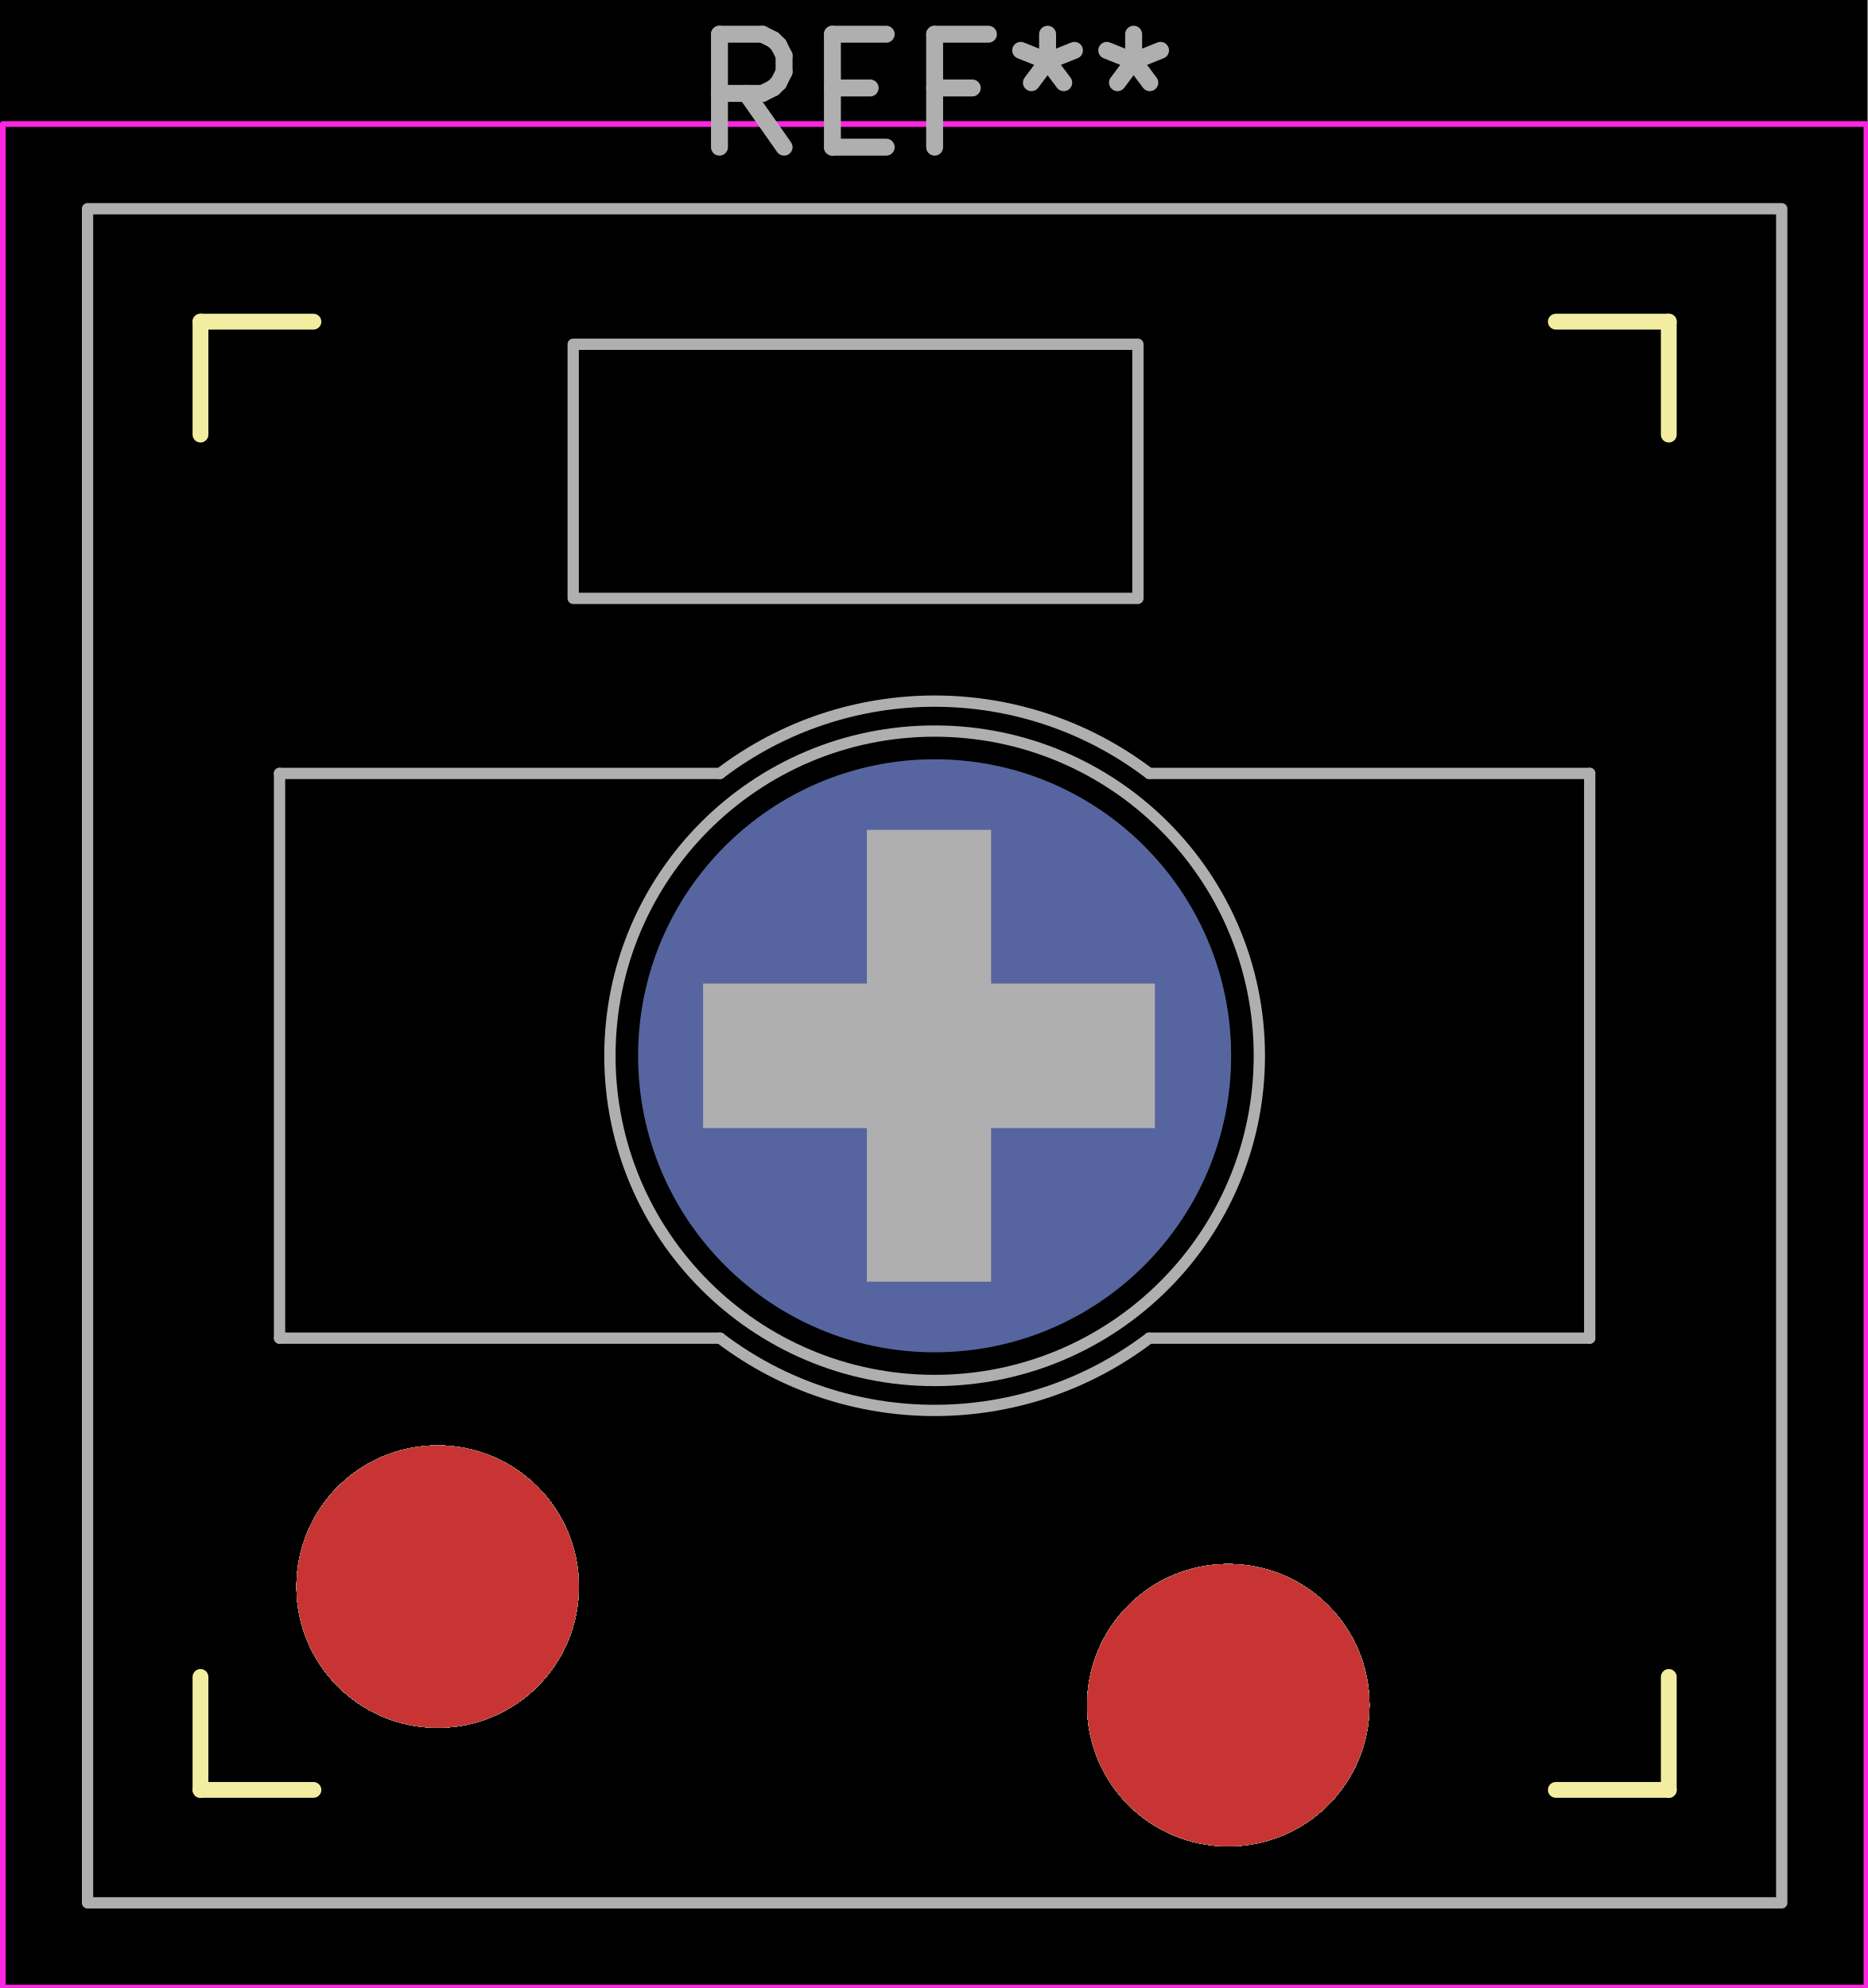
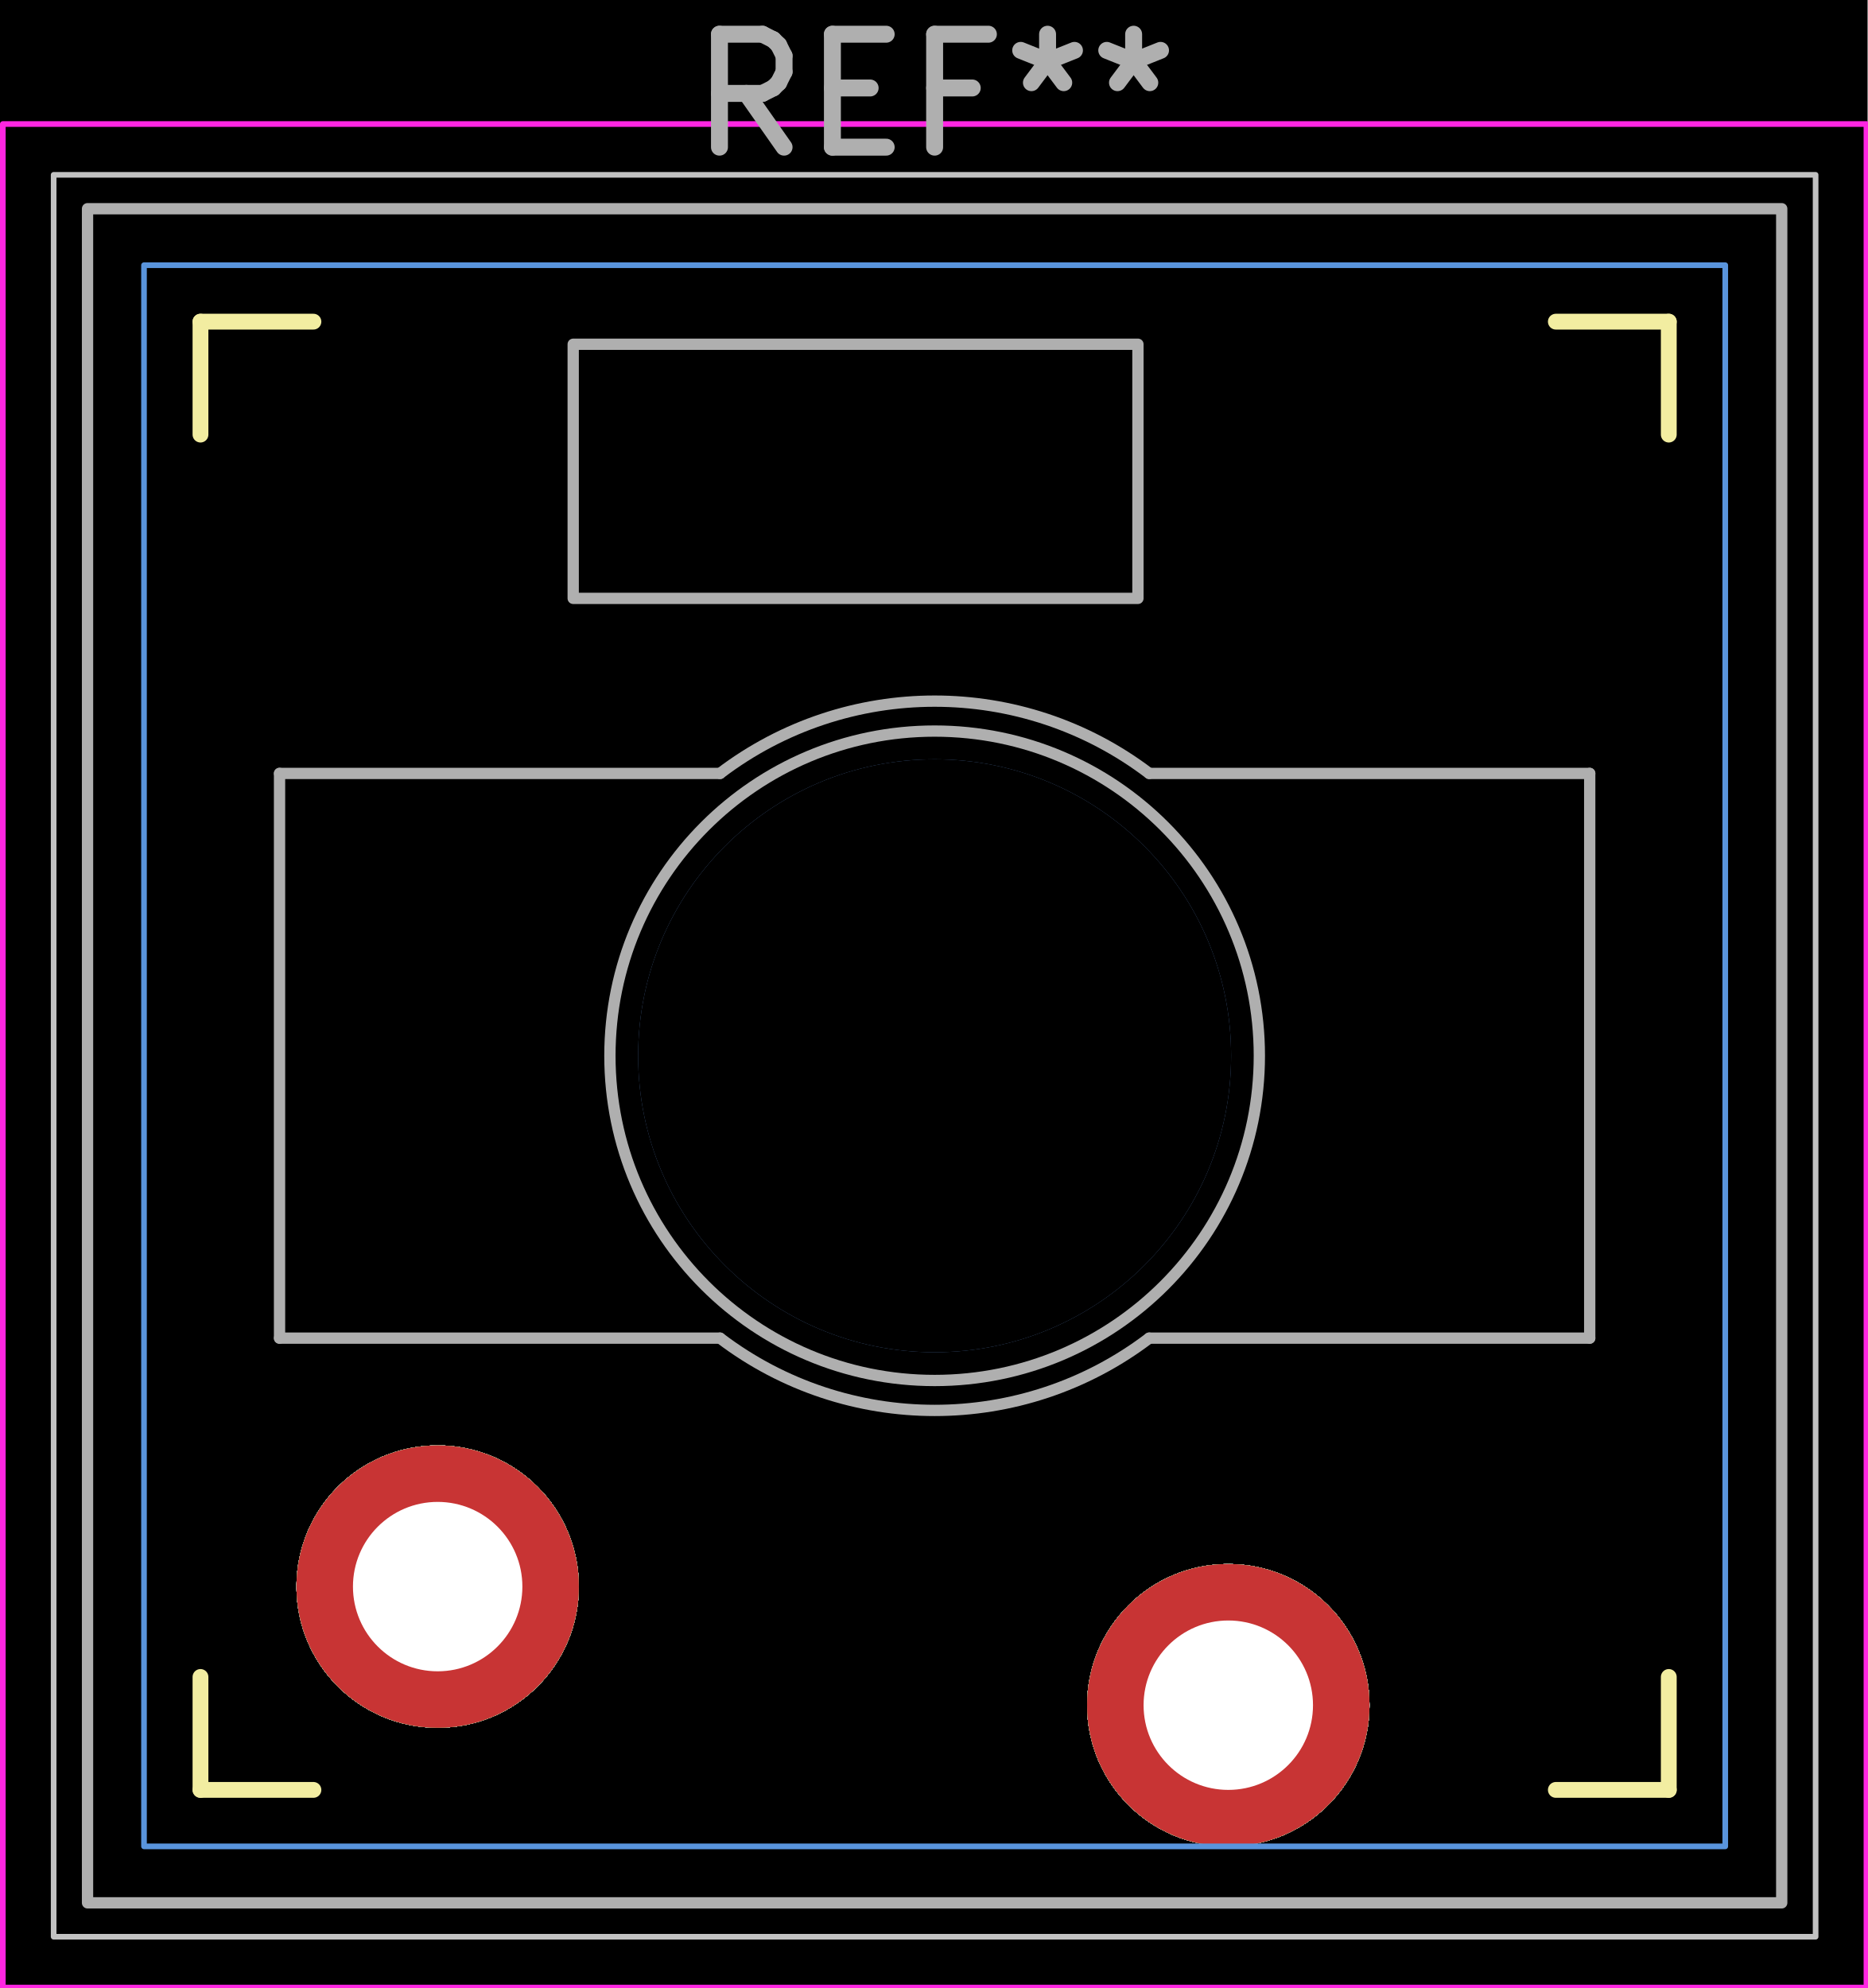
<svg xmlns="http://www.w3.org/2000/svg" version="1.1" width="100%" height="100%" viewBox="0 0 16.535 17.602" preserveAspectRatio="xMidYMid meet">
  <rect width="100%" height="100%" fill="black" />
  <g style="fill:#000000; fill-opacity:1;stroke:#000000; stroke-opacity:1; stroke-linecap:round; stroke-linejoin:round;" transform="translate(0 0) scale(1 1)">
</g>
  <g style="fill:#4D7FC4; fill-opacity:1; stroke:none;">
    <circle cx="3.875" cy="14.048" r="1.25" />
-   </g>
-   <g style="fill:#4D7FC4; fill-opacity:1; stroke:none;">
    <circle cx="10.875" cy="15.098" r="1.25" />
  </g>
  <g style="fill:#02FFEE; fill-opacity:0.4; stroke:none;">
    <circle cx="8.275" cy="9.348" r="2.625" />
-   </g>
-   <g style="fill:#02FFEE; fill-opacity:0.4; stroke:none;">
-     <circle cx="3.875" cy="14.048" r="1.25" />
-   </g>
-   <g style="fill:#02FFEE; fill-opacity:0.4; stroke:none;">
-     <circle cx="10.875" cy="15.098" r="1.25" />
-   </g>
-   <g style="fill:#F2EDA1; fill-opacity:1; stroke:none;">
-     <circle cx="3.875" cy="14.048" r="1.25" />
-   </g>
-   <g style="fill:#F2EDA1; fill-opacity:1; stroke:none;">
-     <circle cx="10.875" cy="15.098" r="1.25" />
-   </g>
-   <g style="fill:#E8B2A7; fill-opacity:1; stroke:none;">
-     <circle cx="3.875" cy="14.048" r="1.25" />
-   </g>
-   <g style="fill:#E8B2A7; fill-opacity:1; stroke:none;">
-     <circle cx="10.875" cy="15.098" r="1.25" />
-   </g>
-   <g style="fill:#28CCD9; fill-opacity:1; stroke:none;">
-     <circle cx="3.875" cy="14.048" r="1.25" />
-   </g>
-   <g style="fill:#28CCD9; fill-opacity:1; stroke:none;">
-     <circle cx="10.875" cy="15.098" r="1.25" />
-   </g>
-   <g style="fill:#A7A5C6; fill-opacity:1; stroke:none;">
-     <circle cx="3.875" cy="14.048" r="1.25" />
-   </g>
-   <g style="fill:#A7A5C6; fill-opacity:1; stroke:none;">
+     <circle cx="3.875" cy="14.048" r="1.25" />
+     <circle cx="10.875" cy="15.098" r="1.25" />
+   </g>
+   <g style="fill:#F2EDA1; fill-opacity:1; stroke:none;">
+     <circle cx="3.875" cy="14.048" r="1.25" />
+     <circle cx="10.875" cy="15.098" r="1.25" />
+   </g>
+   <g style="fill:#E8B2A7; fill-opacity:1; stroke:none;">
+     <circle cx="3.875" cy="14.048" r="1.25" />
+     <circle cx="10.875" cy="15.098" r="1.25" />
+   </g>
+   <g style="fill:#28CCD9; fill-opacity:1; stroke:none;">
+     <circle cx="3.875" cy="14.048" r="1.25" />
+     <circle cx="10.875" cy="15.098" r="1.25" />
+   </g>
+   <g style="fill:#A7A5C6; fill-opacity:1; stroke:none;">
+     <circle cx="3.875" cy="14.048" r="1.25" />
    <circle cx="10.875" cy="15.098" r="1.25" />
  </g>
  <g style="fill:#F76F8E; fill-opacity:1; stroke:none;">
    <circle cx="3.875" cy="14.048" r="1.25" />
+     <circle cx="10.875" cy="15.098" r="1.25" />
+   </g>
+   <g style="fill:#5BC3EB; fill-opacity:1; stroke:none;">
+     <circle cx="3.875" cy="14.048" r="1.25" />
+     <circle cx="10.875" cy="15.098" r="1.25" />
+   </g>
+   <g style="fill:#ED7C33; fill-opacity:1; stroke:none;">
+     <circle cx="3.875" cy="14.048" r="1.25" />
+     <circle cx="10.875" cy="15.098" r="1.25" />
+   </g>
+   <g style="fill:#F2EDA1; fill-opacity:1; stroke:none;">
+     <circle cx="3.875" cy="14.048" r="1.25" />
+     <circle cx="10.875" cy="15.098" r="1.25" />
+   </g>
+   <g style="fill:#E8B2A7; fill-opacity:1; stroke:none;">
+     <circle cx="3.875" cy="14.048" r="1.25" />
+     <circle cx="10.875" cy="15.098" r="1.25" />
+   </g>
+   <g style="fill:#28CCD9; fill-opacity:1; stroke:none;">
+     <circle cx="3.875" cy="14.048" r="1.25" />
+     <circle cx="10.875" cy="15.098" r="1.25" />
+   </g>
+   <g style="fill:#A7A5C6; fill-opacity:1; stroke:none;">
+     <circle cx="3.875" cy="14.048" r="1.25" />
+     <circle cx="10.875" cy="15.098" r="1.25" />
  </g>
  <g style="fill:#F76F8E; fill-opacity:1; stroke:none;">
+     <circle cx="3.875" cy="14.048" r="1.25" />
    <circle cx="10.875" cy="15.098" r="1.25" />
  </g>
  <g style="fill:#5BC3EB; fill-opacity:1; stroke:none;">
    <circle cx="3.875" cy="14.048" r="1.25" />
+     <circle cx="10.875" cy="15.098" r="1.25" />
+   </g>
+   <g style="fill:#ED7C33; fill-opacity:1; stroke:none;">
+     <circle cx="3.875" cy="14.048" r="1.25" />
+     <circle cx="10.875" cy="15.098" r="1.25" />
+   </g>
+   <g style="fill:#F2EDA1; fill-opacity:1; stroke:none;">
+     <circle cx="3.875" cy="14.048" r="1.25" />
+     <circle cx="10.875" cy="15.098" r="1.25" />
+   </g>
+   <g style="fill:#E8B2A7; fill-opacity:1; stroke:none;">
+     <circle cx="3.875" cy="14.048" r="1.25" />
+     <circle cx="10.875" cy="15.098" r="1.25" />
+   </g>
+   <g style="fill:#28CCD9; fill-opacity:1; stroke:none;">
+     <circle cx="3.875" cy="14.048" r="1.25" />
+     <circle cx="10.875" cy="15.098" r="1.25" />
+   </g>
+   <g style="fill:#A7A5C6; fill-opacity:1; stroke:none;">
+     <circle cx="3.875" cy="14.048" r="1.25" />
+     <circle cx="10.875" cy="15.098" r="1.25" />
+   </g>
+   <g style="fill:#F76F8E; fill-opacity:1; stroke:none;">
+     <circle cx="3.875" cy="14.048" r="1.25" />
+     <circle cx="10.875" cy="15.098" r="1.25" />
  </g>
  <g style="fill:#5BC3EB; fill-opacity:1; stroke:none;">
+     <circle cx="3.875" cy="14.048" r="1.25" />
    <circle cx="10.875" cy="15.098" r="1.25" />
  </g>
  <g style="fill:#ED7C33; fill-opacity:1; stroke:none;">
    <circle cx="3.875" cy="14.048" r="1.25" />
-   </g>
-   <g style="fill:#ED7C33; fill-opacity:1; stroke:none;">
-     <circle cx="10.875" cy="15.098" r="1.25" />
-   </g>
-   <g style="fill:#F2EDA1; fill-opacity:1; stroke:none;">
-     <circle cx="3.875" cy="14.048" r="1.25" />
-   </g>
-   <g style="fill:#F2EDA1; fill-opacity:1; stroke:none;">
-     <circle cx="10.875" cy="15.098" r="1.25" />
-   </g>
-   <g style="fill:#E8B2A7; fill-opacity:1; stroke:none;">
-     <circle cx="3.875" cy="14.048" r="1.25" />
-   </g>
-   <g style="fill:#E8B2A7; fill-opacity:1; stroke:none;">
-     <circle cx="10.875" cy="15.098" r="1.25" />
-   </g>
-   <g style="fill:#28CCD9; fill-opacity:1; stroke:none;">
-     <circle cx="3.875" cy="14.048" r="1.25" />
-   </g>
-   <g style="fill:#28CCD9; fill-opacity:1; stroke:none;">
-     <circle cx="10.875" cy="15.098" r="1.25" />
-   </g>
-   <g style="fill:#A7A5C6; fill-opacity:1; stroke:none;">
-     <circle cx="3.875" cy="14.048" r="1.25" />
-   </g>
-   <g style="fill:#A7A5C6; fill-opacity:1; stroke:none;">
-     <circle cx="10.875" cy="15.098" r="1.25" />
-   </g>
-   <g style="fill:#F76F8E; fill-opacity:1; stroke:none;">
-     <circle cx="3.875" cy="14.048" r="1.25" />
-   </g>
-   <g style="fill:#F76F8E; fill-opacity:1; stroke:none;">
-     <circle cx="10.875" cy="15.098" r="1.25" />
-   </g>
-   <g style="fill:#5BC3EB; fill-opacity:1; stroke:none;">
-     <circle cx="3.875" cy="14.048" r="1.25" />
-   </g>
-   <g style="fill:#5BC3EB; fill-opacity:1; stroke:none;">
-     <circle cx="10.875" cy="15.098" r="1.25" />
-   </g>
-   <g style="fill:#ED7C33; fill-opacity:1; stroke:none;">
-     <circle cx="3.875" cy="14.048" r="1.25" />
-   </g>
-   <g style="fill:#ED7C33; fill-opacity:1; stroke:none;">
-     <circle cx="10.875" cy="15.098" r="1.25" />
-   </g>
-   <g style="fill:#F2EDA1; fill-opacity:1; stroke:none;">
-     <circle cx="3.875" cy="14.048" r="1.25" />
-   </g>
-   <g style="fill:#F2EDA1; fill-opacity:1; stroke:none;">
-     <circle cx="10.875" cy="15.098" r="1.25" />
-   </g>
-   <g style="fill:#E8B2A7; fill-opacity:1; stroke:none;">
-     <circle cx="3.875" cy="14.048" r="1.25" />
-   </g>
-   <g style="fill:#E8B2A7; fill-opacity:1; stroke:none;">
-     <circle cx="10.875" cy="15.098" r="1.25" />
-   </g>
-   <g style="fill:#28CCD9; fill-opacity:1; stroke:none;">
-     <circle cx="3.875" cy="14.048" r="1.25" />
-   </g>
-   <g style="fill:#28CCD9; fill-opacity:1; stroke:none;">
-     <circle cx="10.875" cy="15.098" r="1.25" />
-   </g>
-   <g style="fill:#A7A5C6; fill-opacity:1; stroke:none;">
-     <circle cx="3.875" cy="14.048" r="1.25" />
-   </g>
-   <g style="fill:#A7A5C6; fill-opacity:1; stroke:none;">
-     <circle cx="10.875" cy="15.098" r="1.25" />
-   </g>
-   <g style="fill:#F76F8E; fill-opacity:1; stroke:none;">
-     <circle cx="3.875" cy="14.048" r="1.25" />
-   </g>
-   <g style="fill:#F76F8E; fill-opacity:1; stroke:none;">
-     <circle cx="10.875" cy="15.098" r="1.25" />
-   </g>
-   <g style="fill:#5BC3EB; fill-opacity:1; stroke:none;">
-     <circle cx="3.875" cy="14.048" r="1.25" />
-   </g>
-   <g style="fill:#5BC3EB; fill-opacity:1; stroke:none;">
-     <circle cx="10.875" cy="15.098" r="1.25" />
-   </g>
-   <g style="fill:#ED7C33; fill-opacity:1; stroke:none;">
-     <circle cx="3.875" cy="14.048" r="1.25" />
-   </g>
-   <g style="fill:#ED7C33; fill-opacity:1; stroke:none;">
    <circle cx="10.875" cy="15.098" r="1.25" />
  </g>
  <g style="fill:#8DCB81; fill-opacity:1; stroke:none;">
    <circle cx="3.875" cy="14.048" r="1.25" />
-   </g>
-   <g style="fill:#8DCB81; fill-opacity:1; stroke:none;">
-     <circle cx="10.875" cy="15.098" r="1.25" />
-   </g>
-   <g style="fill:#F2EDA1; fill-opacity:1; stroke:none;">
-     <circle cx="3.875" cy="14.048" r="1.25" />
-   </g>
-   <g style="fill:#F2EDA1; fill-opacity:1; stroke:none;">
-     <circle cx="10.875" cy="15.098" r="1.25" />
-   </g>
-   <g style="fill:#E8B2A7; fill-opacity:1; stroke:none;">
-     <circle cx="3.875" cy="14.048" r="1.25" />
-   </g>
-   <g style="fill:#E8B2A7; fill-opacity:1; stroke:none;">
-     <circle cx="10.875" cy="15.098" r="1.25" />
-   </g>
-   <g style="fill:#28CCD9; fill-opacity:1; stroke:none;">
-     <circle cx="3.875" cy="14.048" r="1.25" />
-   </g>
-   <g style="fill:#28CCD9; fill-opacity:1; stroke:none;">
-     <circle cx="10.875" cy="15.098" r="1.25" />
-   </g>
-   <g style="fill:#A7A5C6; fill-opacity:1; stroke:none;">
-     <circle cx="3.875" cy="14.048" r="1.25" />
-   </g>
-   <g style="fill:#A7A5C6; fill-opacity:1; stroke:none;">
+     <circle cx="10.875" cy="15.098" r="1.25" />
+   </g>
+   <g style="fill:#F2EDA1; fill-opacity:1; stroke:none;">
+     <circle cx="3.875" cy="14.048" r="1.25" />
+     <circle cx="10.875" cy="15.098" r="1.25" />
+   </g>
+   <g style="fill:#E8B2A7; fill-opacity:1; stroke:none;">
+     <circle cx="3.875" cy="14.048" r="1.25" />
+     <circle cx="10.875" cy="15.098" r="1.25" />
+   </g>
+   <g style="fill:#28CCD9; fill-opacity:1; stroke:none;">
+     <circle cx="3.875" cy="14.048" r="1.25" />
+     <circle cx="10.875" cy="15.098" r="1.25" />
+   </g>
+   <g style="fill:#A7A5C6; fill-opacity:1; stroke:none;">
+     <circle cx="3.875" cy="14.048" r="1.25" />
    <circle cx="10.875" cy="15.098" r="1.25" />
  </g>
  <g style="fill:#DB628B; fill-opacity:1; stroke:none;">
    <circle cx="3.875" cy="14.048" r="1.25" />
-   </g>
-   <g style="fill:#DB628B; fill-opacity:1; stroke:none;">
    <circle cx="10.875" cy="15.098" r="1.25" />
  </g>
  <g style="fill:#4FCBCB; fill-opacity:1; stroke:none;">
    <circle cx="3.875" cy="14.048" r="1.25" />
-   </g>
-   <g style="fill:#4FCBCB; fill-opacity:1; stroke:none;">
    <circle cx="10.875" cy="15.098" r="1.25" />
  </g>
  <g style="fill:#CE7D2C; fill-opacity:1; stroke:none;">
    <circle cx="3.875" cy="14.048" r="1.25" />
-   </g>
-   <g style="fill:#CE7D2C; fill-opacity:1; stroke:none;">
    <circle cx="10.875" cy="15.098" r="1.25" />
  </g>
  <g style="fill:#7FC87F; fill-opacity:1; stroke:none;">
    <circle cx="3.875" cy="14.048" r="1.25" />
-   </g>
-   <g style="fill:#7FC87F; fill-opacity:1; stroke:none;">
    <circle cx="10.875" cy="15.098" r="1.25" />
  </g>
  <g style="fill:#C83434; fill-opacity:1; stroke:none;">
    <circle cx="3.875" cy="14.048" r="1.25" />
-   </g>
-   <g style="fill:#C83434; fill-opacity:1; stroke:none;">
    <circle cx="10.875" cy="15.098" r="1.25" />
  </g>
  <g style="fill:#D864FF; fill-opacity:0.4; stroke:none;">
    <circle cx="8.275" cy="9.348" r="2.625" />
  </g>
  <g style="fill:none;  stroke:#F2EDA1; stroke-width:0.14; stroke-opacity:1;  stroke-linecap:round; stroke-linejoin:round;">
    <path d="M1.775 3.848 L1.775 2.848 " />
    <path d="M1.775 15.848 L1.775 14.848 " />
    <path d="M1.775 15.848 L2.775 15.848 " />
    <path d="M2.775 2.848 L1.775 2.848 " />
    <path d="M13.775 15.848 L14.775 15.848 " />
    <path d="M14.775 2.848 L13.775 2.848 " />
    <path d="M14.775 2.848 L14.775 3.848 " />
    <path d="M14.775 14.848 L14.775 15.848 " />
-     <path style="fill:none;  stroke:#FF26E2; stroke-width:0.05; stroke-opacity:1;  stroke-linecap:round; stroke-linejoin:round;fill:none" d="M 0.025,17.598 16.525,17.598 16.525,1.098 0.025,1.098 Z" />
+     <path style="fill:none;  stroke:#FF26E2; stroke-width:0.05; stroke-opacity:1;  stroke-linecap:round; stroke-linejoin:round;fill:none" d="M 0.025,1.098 16.525,1.098 16.525,17.598 0.025,17.598 Z" />
  </g>
  <g style="fill:none;  stroke:#AFAFAF; stroke-width:0.15; stroke-opacity:1;  stroke-linecap:round; stroke-linejoin:round;">
    <text x="8.275" y="1.348" textLength="4.536" font-size="1.333" lengthAdjust="spacingAndGlyphs" text-anchor="middle" opacity="0" stroke-opacity="0">REF**</text>
    <g class="stroked-text">
      <path d="M6.942 1.303 L6.608 0.827 " />
      <path d="M6.37 1.303 L6.37 0.303 " />
      <path d="M6.37 0.303 L6.751 0.303 " />
      <path d="M6.751 0.303 L6.846 0.351 " />
      <path d="M6.846 0.351 L6.894 0.398 " />
-       <path d="M6.894 0.398 L6.942 0.493 " />
-       <path d="M6.942 0.493 L6.942 0.636 " />
+       <path d="M6.894 0.398 L6.942 0.494 " />
+       <path d="M6.942 0.494 L6.942 0.636 " />
      <path d="M6.942 0.636 L6.894 0.732 " />
      <path d="M6.894 0.732 L6.846 0.779 " />
      <path d="M6.846 0.779 L6.751 0.827 " />
      <path d="M6.751 0.827 L6.37 0.827 " />
      <path d="M7.37 0.779 L7.704 0.779 " />
      <path d="M7.846 1.303 L7.37 1.303 " />
      <path d="M7.37 1.303 L7.37 0.303 " />
      <path d="M7.37 0.303 L7.846 0.303 " />
      <path d="M8.608 0.779 L8.275 0.779 " />
      <path d="M8.275 1.303 L8.275 0.303 " />
      <path d="M8.275 0.303 L8.751 0.303 " />
      <path d="M9.275 0.303 L9.275 0.541 " />
      <path d="M9.037 0.446 L9.275 0.541 " />
      <path d="M9.275 0.541 L9.513 0.446 " />
      <path d="M9.132 0.732 L9.275 0.541 " />
      <path d="M9.275 0.541 L9.418 0.732 " />
      <path d="M10.037 0.303 L10.037 0.541 " />
      <path d="M9.799 0.446 L10.037 0.541 " />
      <path d="M10.037 0.541 L10.275 0.446 " />
      <path d="M9.894 0.732 L10.037 0.541 " />
      <path d="M10.037 0.541 L10.18 0.732 " />
    </g>
  </g>
  <g style="fill:none;  stroke:#AFAFAF; stroke-width:0.1; stroke-opacity:1;  stroke-linecap:round; stroke-linejoin:round;">
    <path d="M2.475 6.848 L6.375 6.848 " />
    <path d="M2.475 11.848 L2.475 6.848 " />
    <path d="M6.375 11.848 L2.475 11.848 " />
    <path d="M10.175 6.848 L14.075 6.848 " />
    <path d="M14.075 6.848 L14.075 11.848 " />
    <path d="M14.075 11.848 L10.175 11.848 " />
-     <path style="fill:none;  stroke:#AFAFAF; stroke-width:0.1; stroke-opacity:1;  stroke-linecap:round; stroke-linejoin:round;fill:none" d="M 0.775,16.848 15.775,16.848 15.775,1.848 0.775,1.848 Z" />
+     <path style="fill:none;  stroke:#AFAFAF; stroke-width:0.1; stroke-opacity:1;  stroke-linecap:round; stroke-linejoin:round;fill:none" d="M 0.775,1.848 15.775,1.848 15.775,16.848 0.775,16.848 Z" />
    <path style="fill:none;  stroke:#AFAFAF; stroke-width:0.1; stroke-opacity:1;  stroke-linecap:round; stroke-linejoin:round;fill:none" d="M 5.075,3.048 10.075,3.048 10.075,5.298 5.075,5.298 Z" />
    <path d="M10.175 6.848 A3.14 3.14 0.0 0 0 6.375 6.848" />
    <path d="M6.375 11.848 A3.14 3.14 0.0 0 0 10.175 11.848" />
    <circle cx="8.275" cy="9.348" r="2.875" />
    <path style="fill:#AFAFAF; fill-opacity:1; stroke:none;fill-rule:evenodd;" d="M 8.775,8.708 10.225,8.708 10.225,9.988 8.775,9.988 8.775,11.348 7.675,11.348 7.675,9.988 6.225,9.988 6.225,8.708 7.675,8.708 7.675,7.348 8.775,7.348 Z" />
+     <path style="fill:none;  stroke:#5994DC; stroke-width:0.05; stroke-opacity:1;  stroke-linecap:round; stroke-linejoin:round;fill:none" d="M 1.275,2.348 15.275,2.348 15.275,16.348 1.275,16.348 Z" />
+     <path style="fill:none;  stroke:#C2C2C2; stroke-width:0.05; stroke-opacity:1;  stroke-linecap:round; stroke-linejoin:round;fill:none" d="M 0.475,1.548 16.075,1.548 16.075,17.148 0.475,17.148 Z" />
+   </g>
+   <g style="fill:#000000; fill-opacity:1; stroke:none;">
+     <circle cx="8.275" cy="9.348" r="2.625" />
+   </g>
+   <g style="fill:#FFFFFF; fill-opacity:1; stroke:none;">
+     <circle cx="3.875" cy="14.048" r="0.75" />
+   </g>
+   <g style="fill:#FFFFFF; fill-opacity:1; stroke:none;">
+     <circle cx="10.875" cy="15.098" r="0.75" />
  </g>
</svg>
